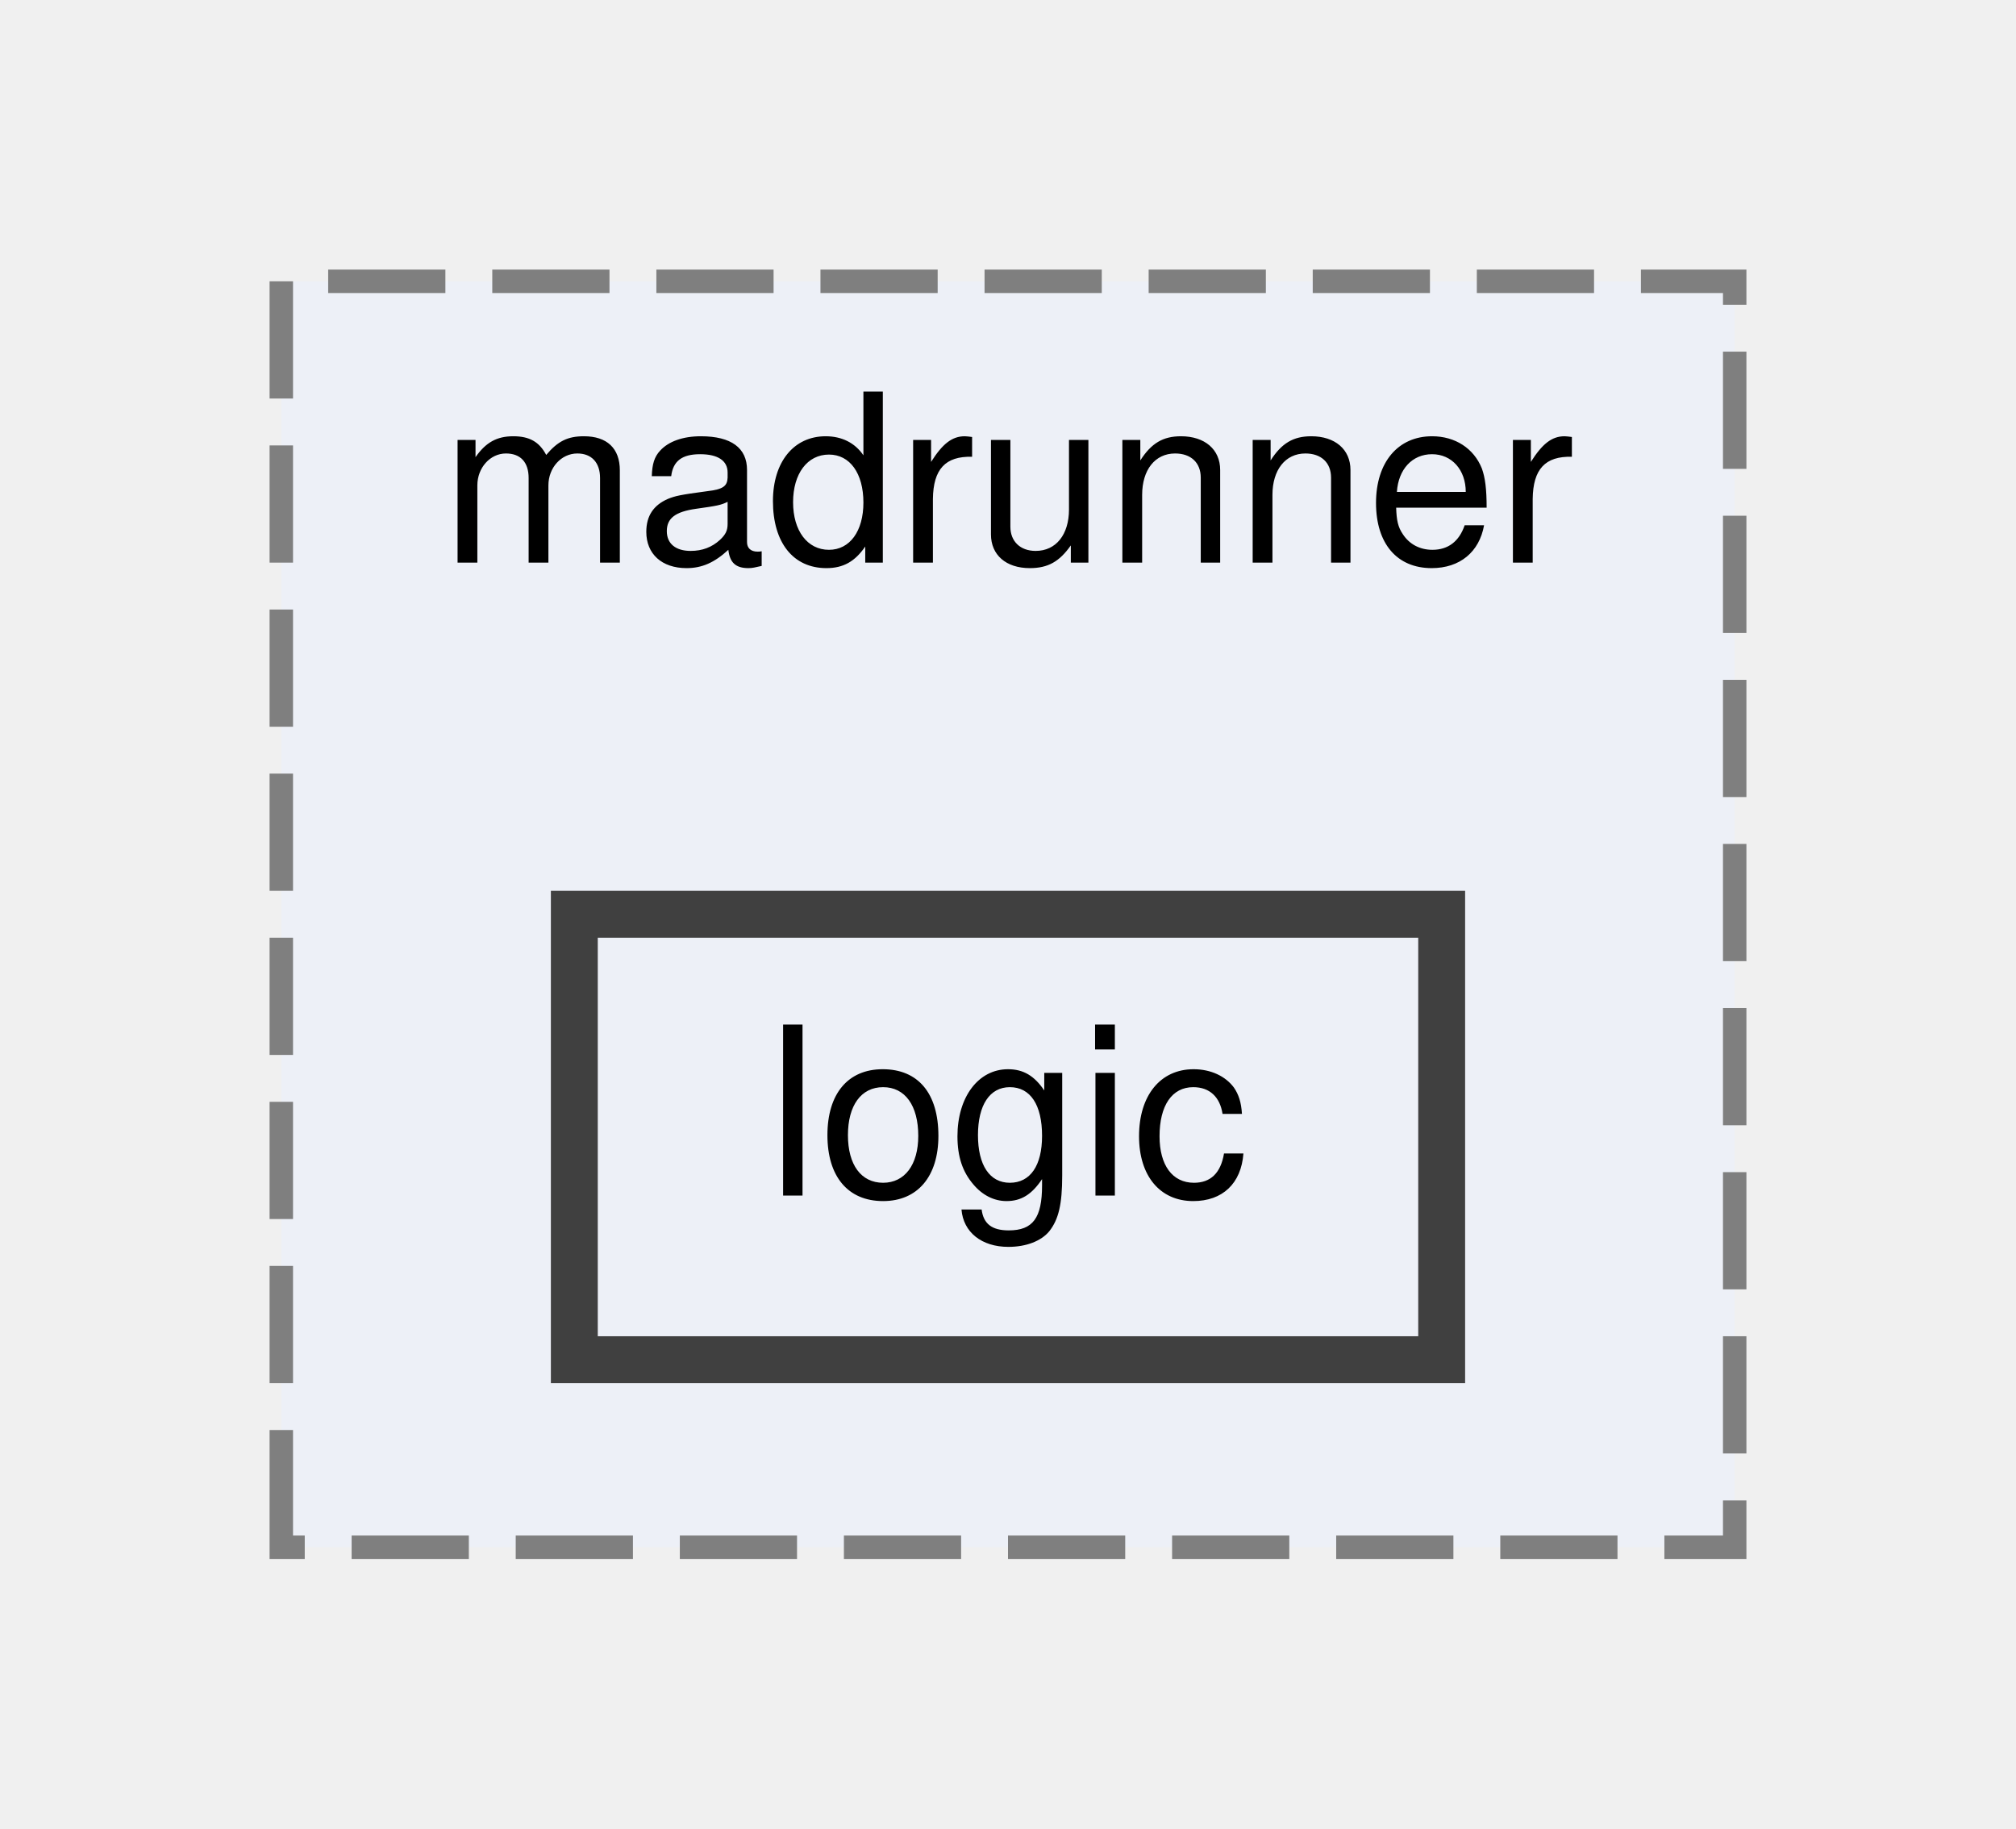
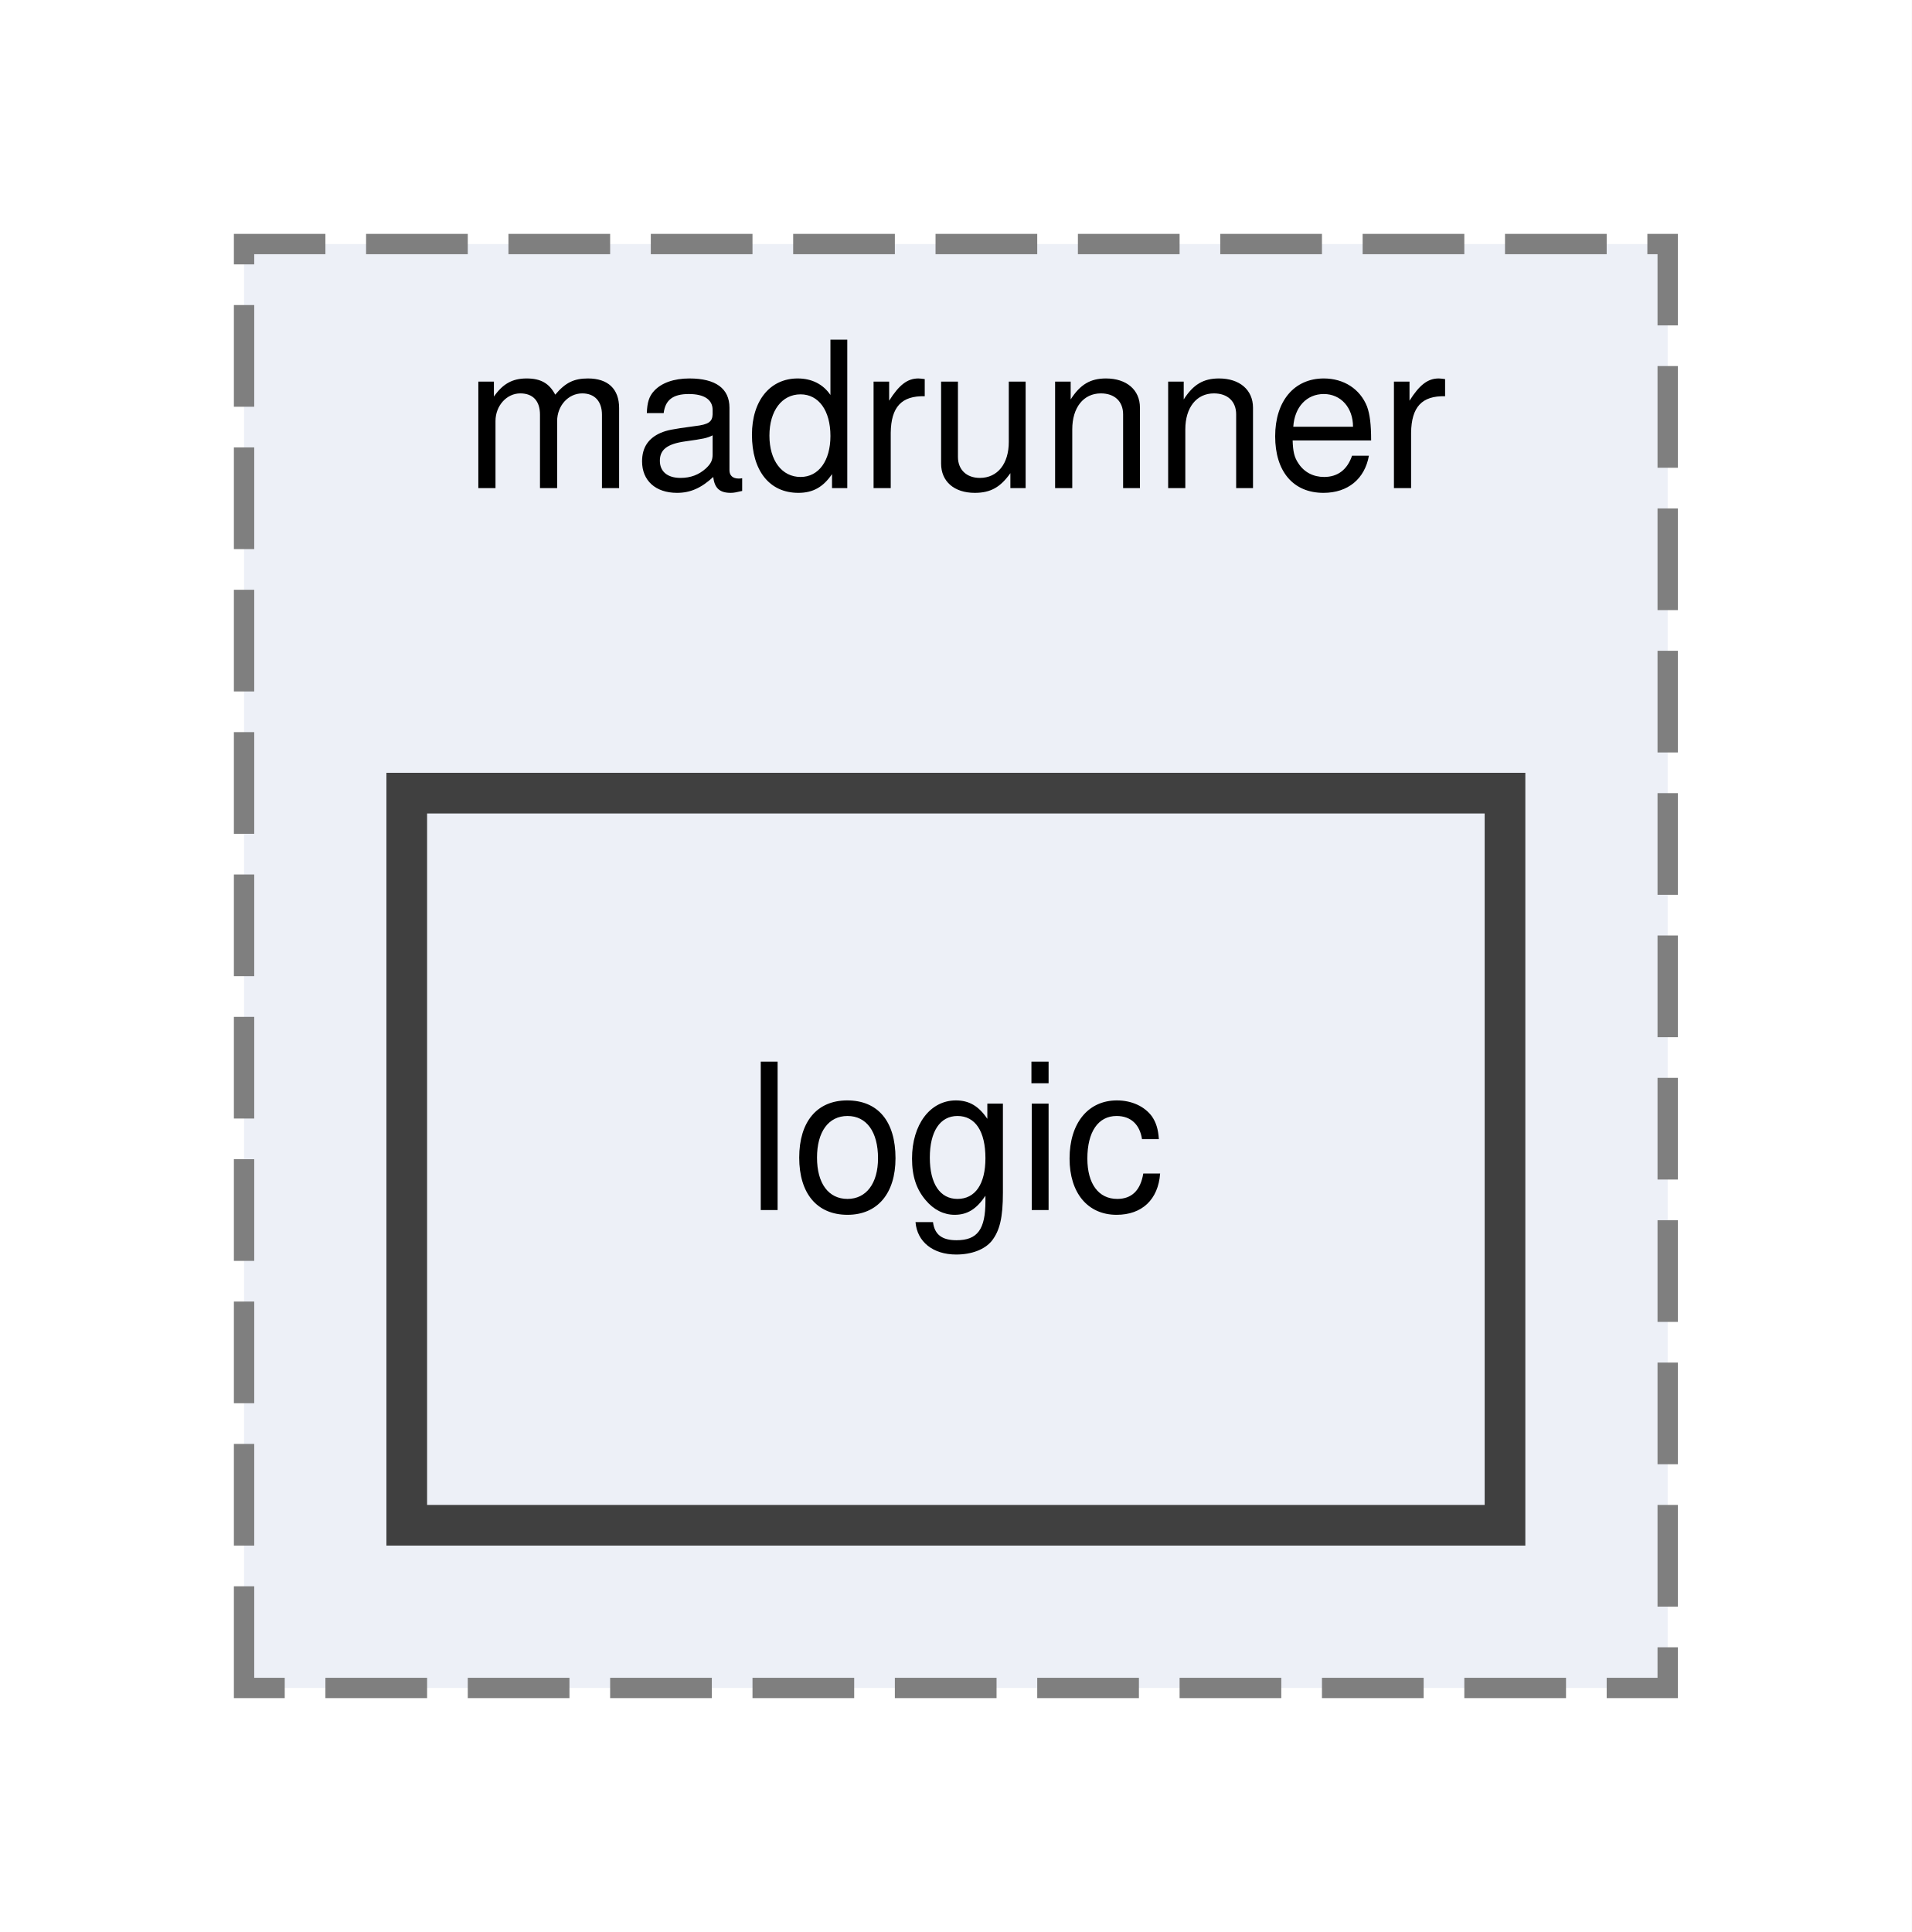
- <svg xmlns="http://www.w3.org/2000/svg" xmlns:xlink="http://www.w3.org/1999/xlink" width="86pt" height="78pt" viewBox="0.00 0.00 86.00 78.00">
-   <g id="graph0" class="graph" transform="scale(1 1) rotate(0) translate(4 74)">
+ <svg xmlns="http://www.w3.org/2000/svg" xmlns:xlink="http://www.w3.org/1999/xlink" width="94pt" height="95pt" viewBox="0.00 0.00 94.00 95.00">
+   <g id="graph0" class="graph" transform="scale(1 1) rotate(0) translate(4 91)">
+     <polygon fill="white" stroke="transparent" points="-4,4 -4,-91 90,-91 90,4 -4,4" />
    <g id="clust1" class="cluster">
      <g id="a_clust1">
        <a xlink:href="dir_308b30cf287805664aa312c333abbdff.html" target="_top" xlink:title="madrunner">
-           <polygon fill="#edf0f7" stroke="#7f7f7f" stroke-dasharray="5,2" points="8,-8 8,-62 70,-62 70,-8 8,-8" />
-           <text text-anchor="middle" x="39" y="-50" font-family="Helvetica,sans-Serif" font-size="10.00">madrunner</text>
+           <polygon fill="#edf0f7" stroke="#7f7f7f" stroke-dasharray="5,2" points="8,-8 8,-79 78,-79 78,-8 8,-8" />
+           <text text-anchor="middle" x="43" y="-67" font-family="Helvetica,sans-Serif" font-size="10.00">madrunner</text>
        </a>
      </g>
    </g>
    <g id="node1" class="node">
      <g id="a_node1">
        <a xlink:href="dir_b734a2d5e35f16c49c52b5a3697c9c61.html" target="_top" xlink:title="logic">
-           <polygon fill="#edf0f7" stroke="#404040" stroke-width="2" points="57.5,-35 20.5,-35 20.5,-16 57.5,-16 57.5,-35" />
-           <text text-anchor="middle" x="39" y="-23" font-family="Helvetica,sans-Serif" font-size="10.00">logic</text>
+           <polygon fill="#edf0f7" stroke="#404040" stroke-width="2" points="70,-52 16,-52 16,-16 70,-16 70,-52" />
+           <text text-anchor="middle" x="43" y="-31.5" font-family="Helvetica,sans-Serif" font-size="10.00">logic</text>
        </a>
      </g>
    </g>
  </g>
</svg>
